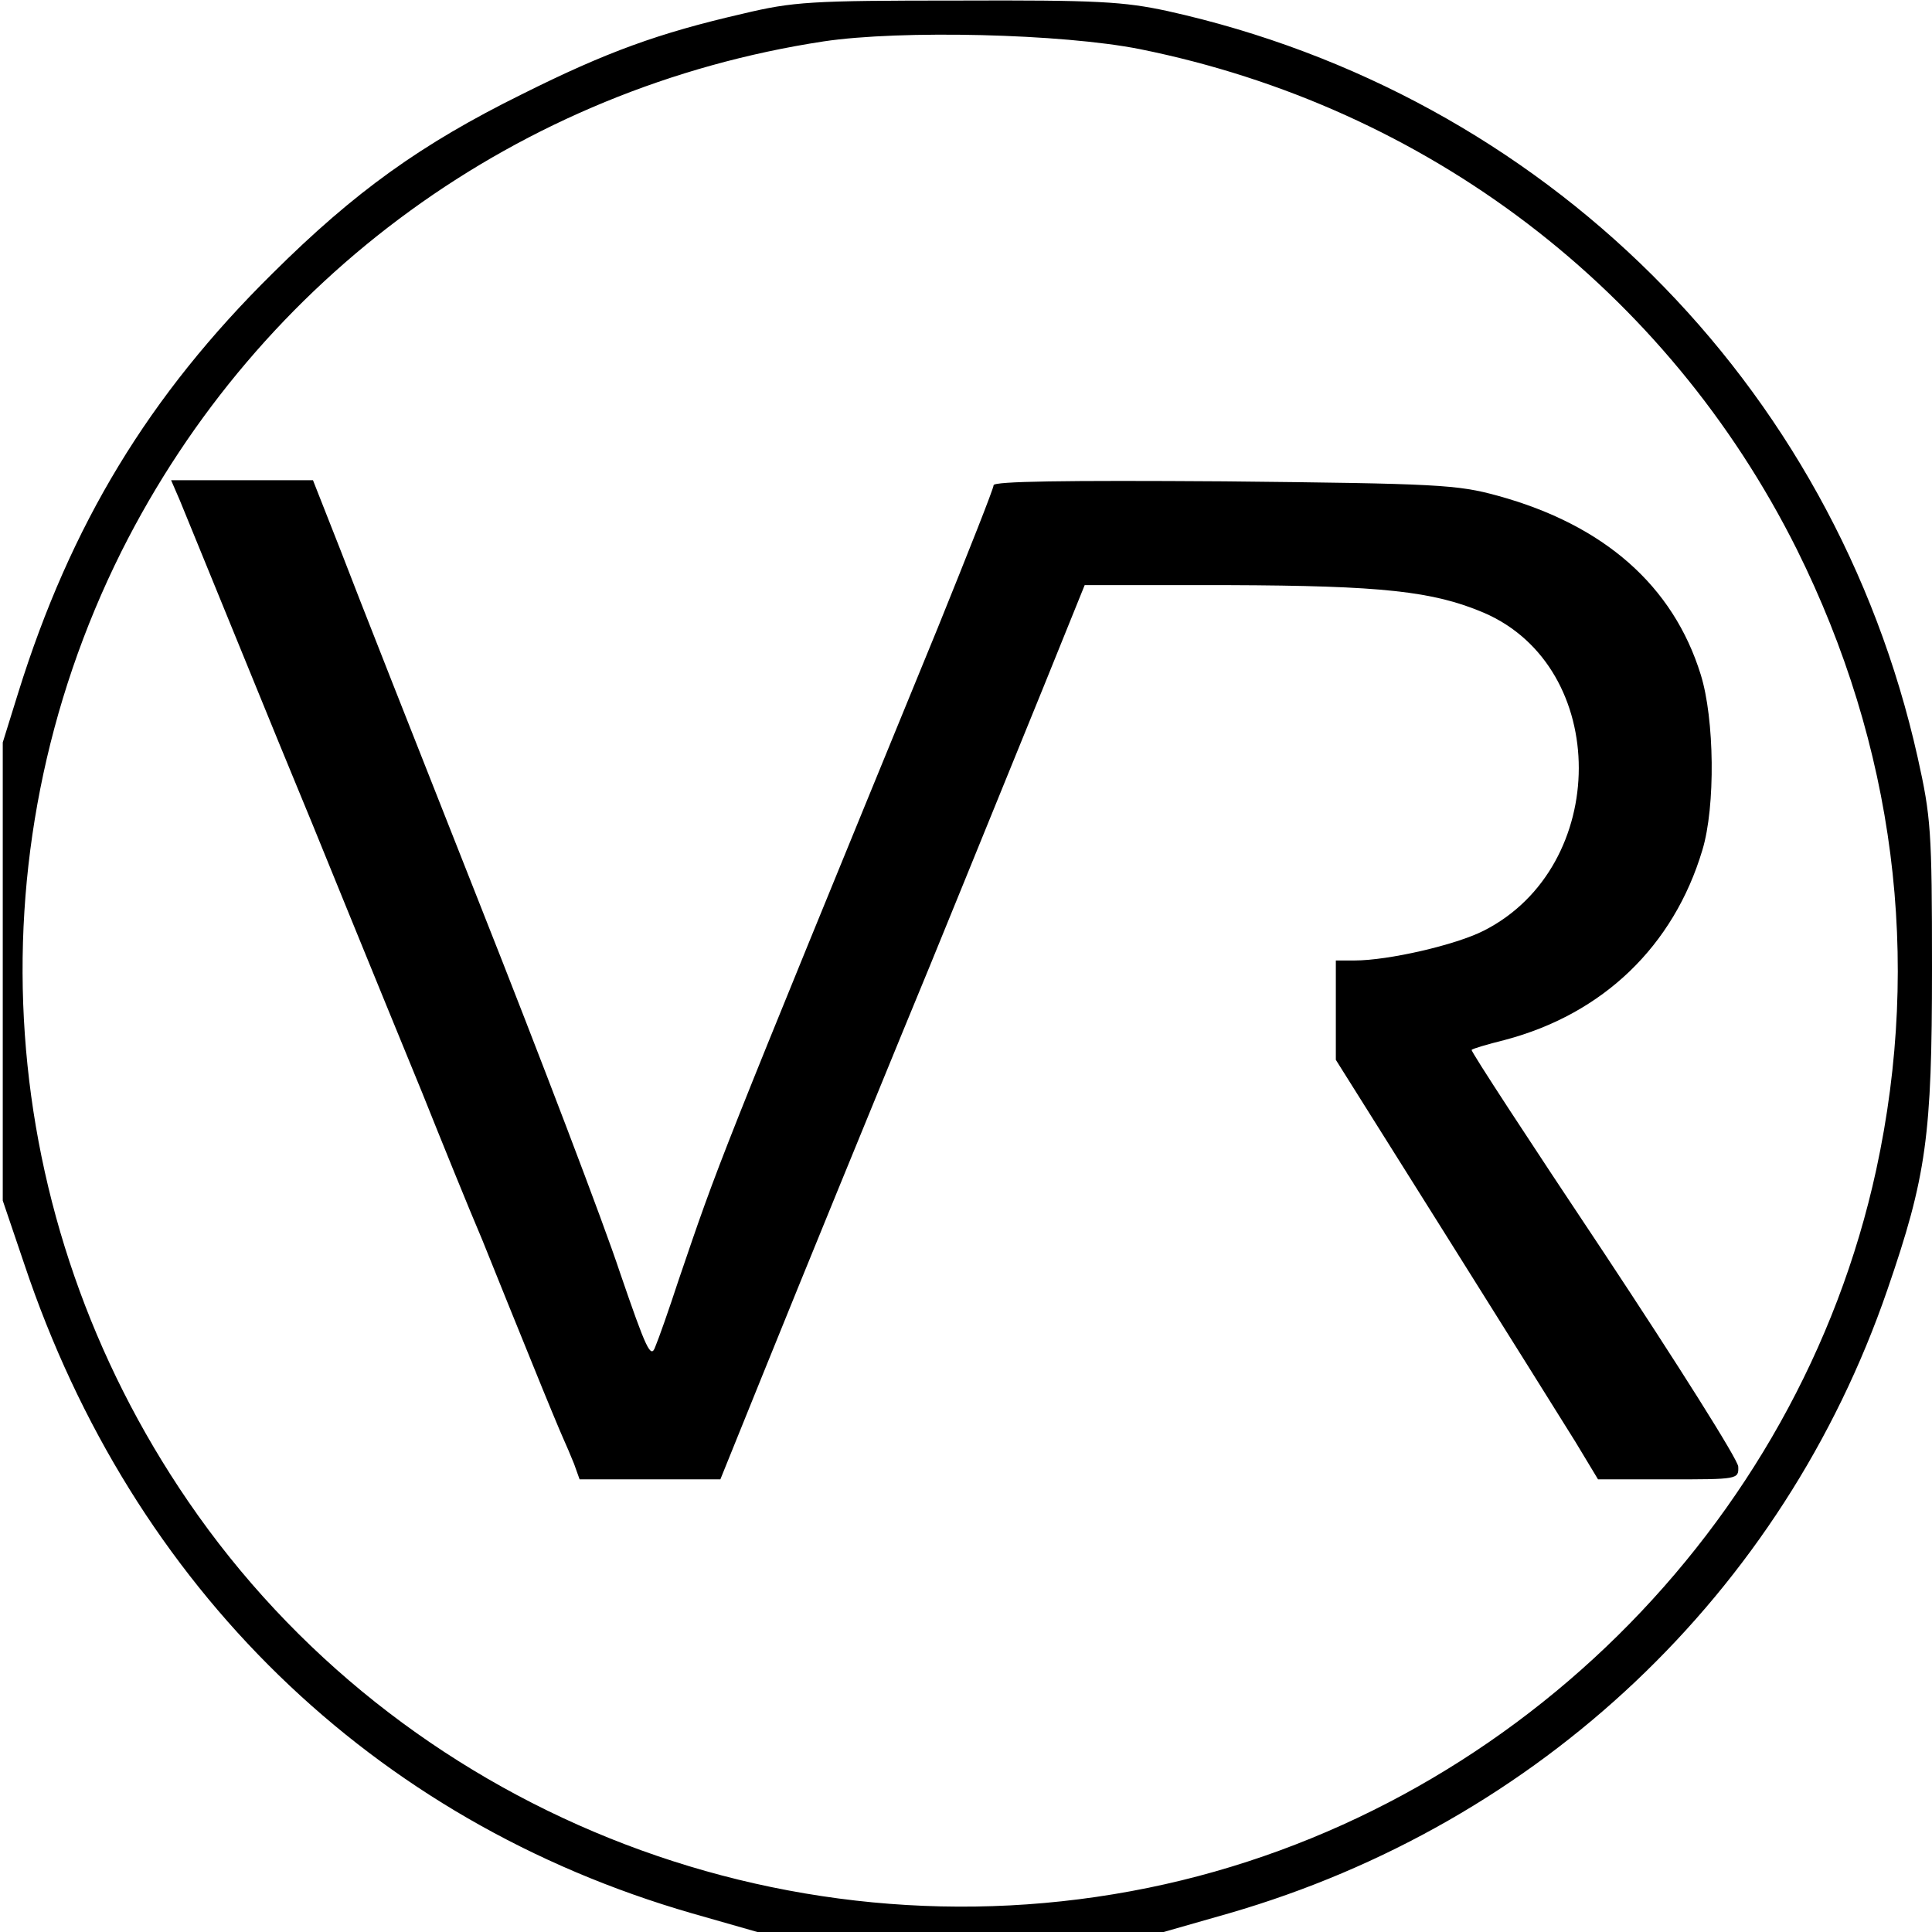
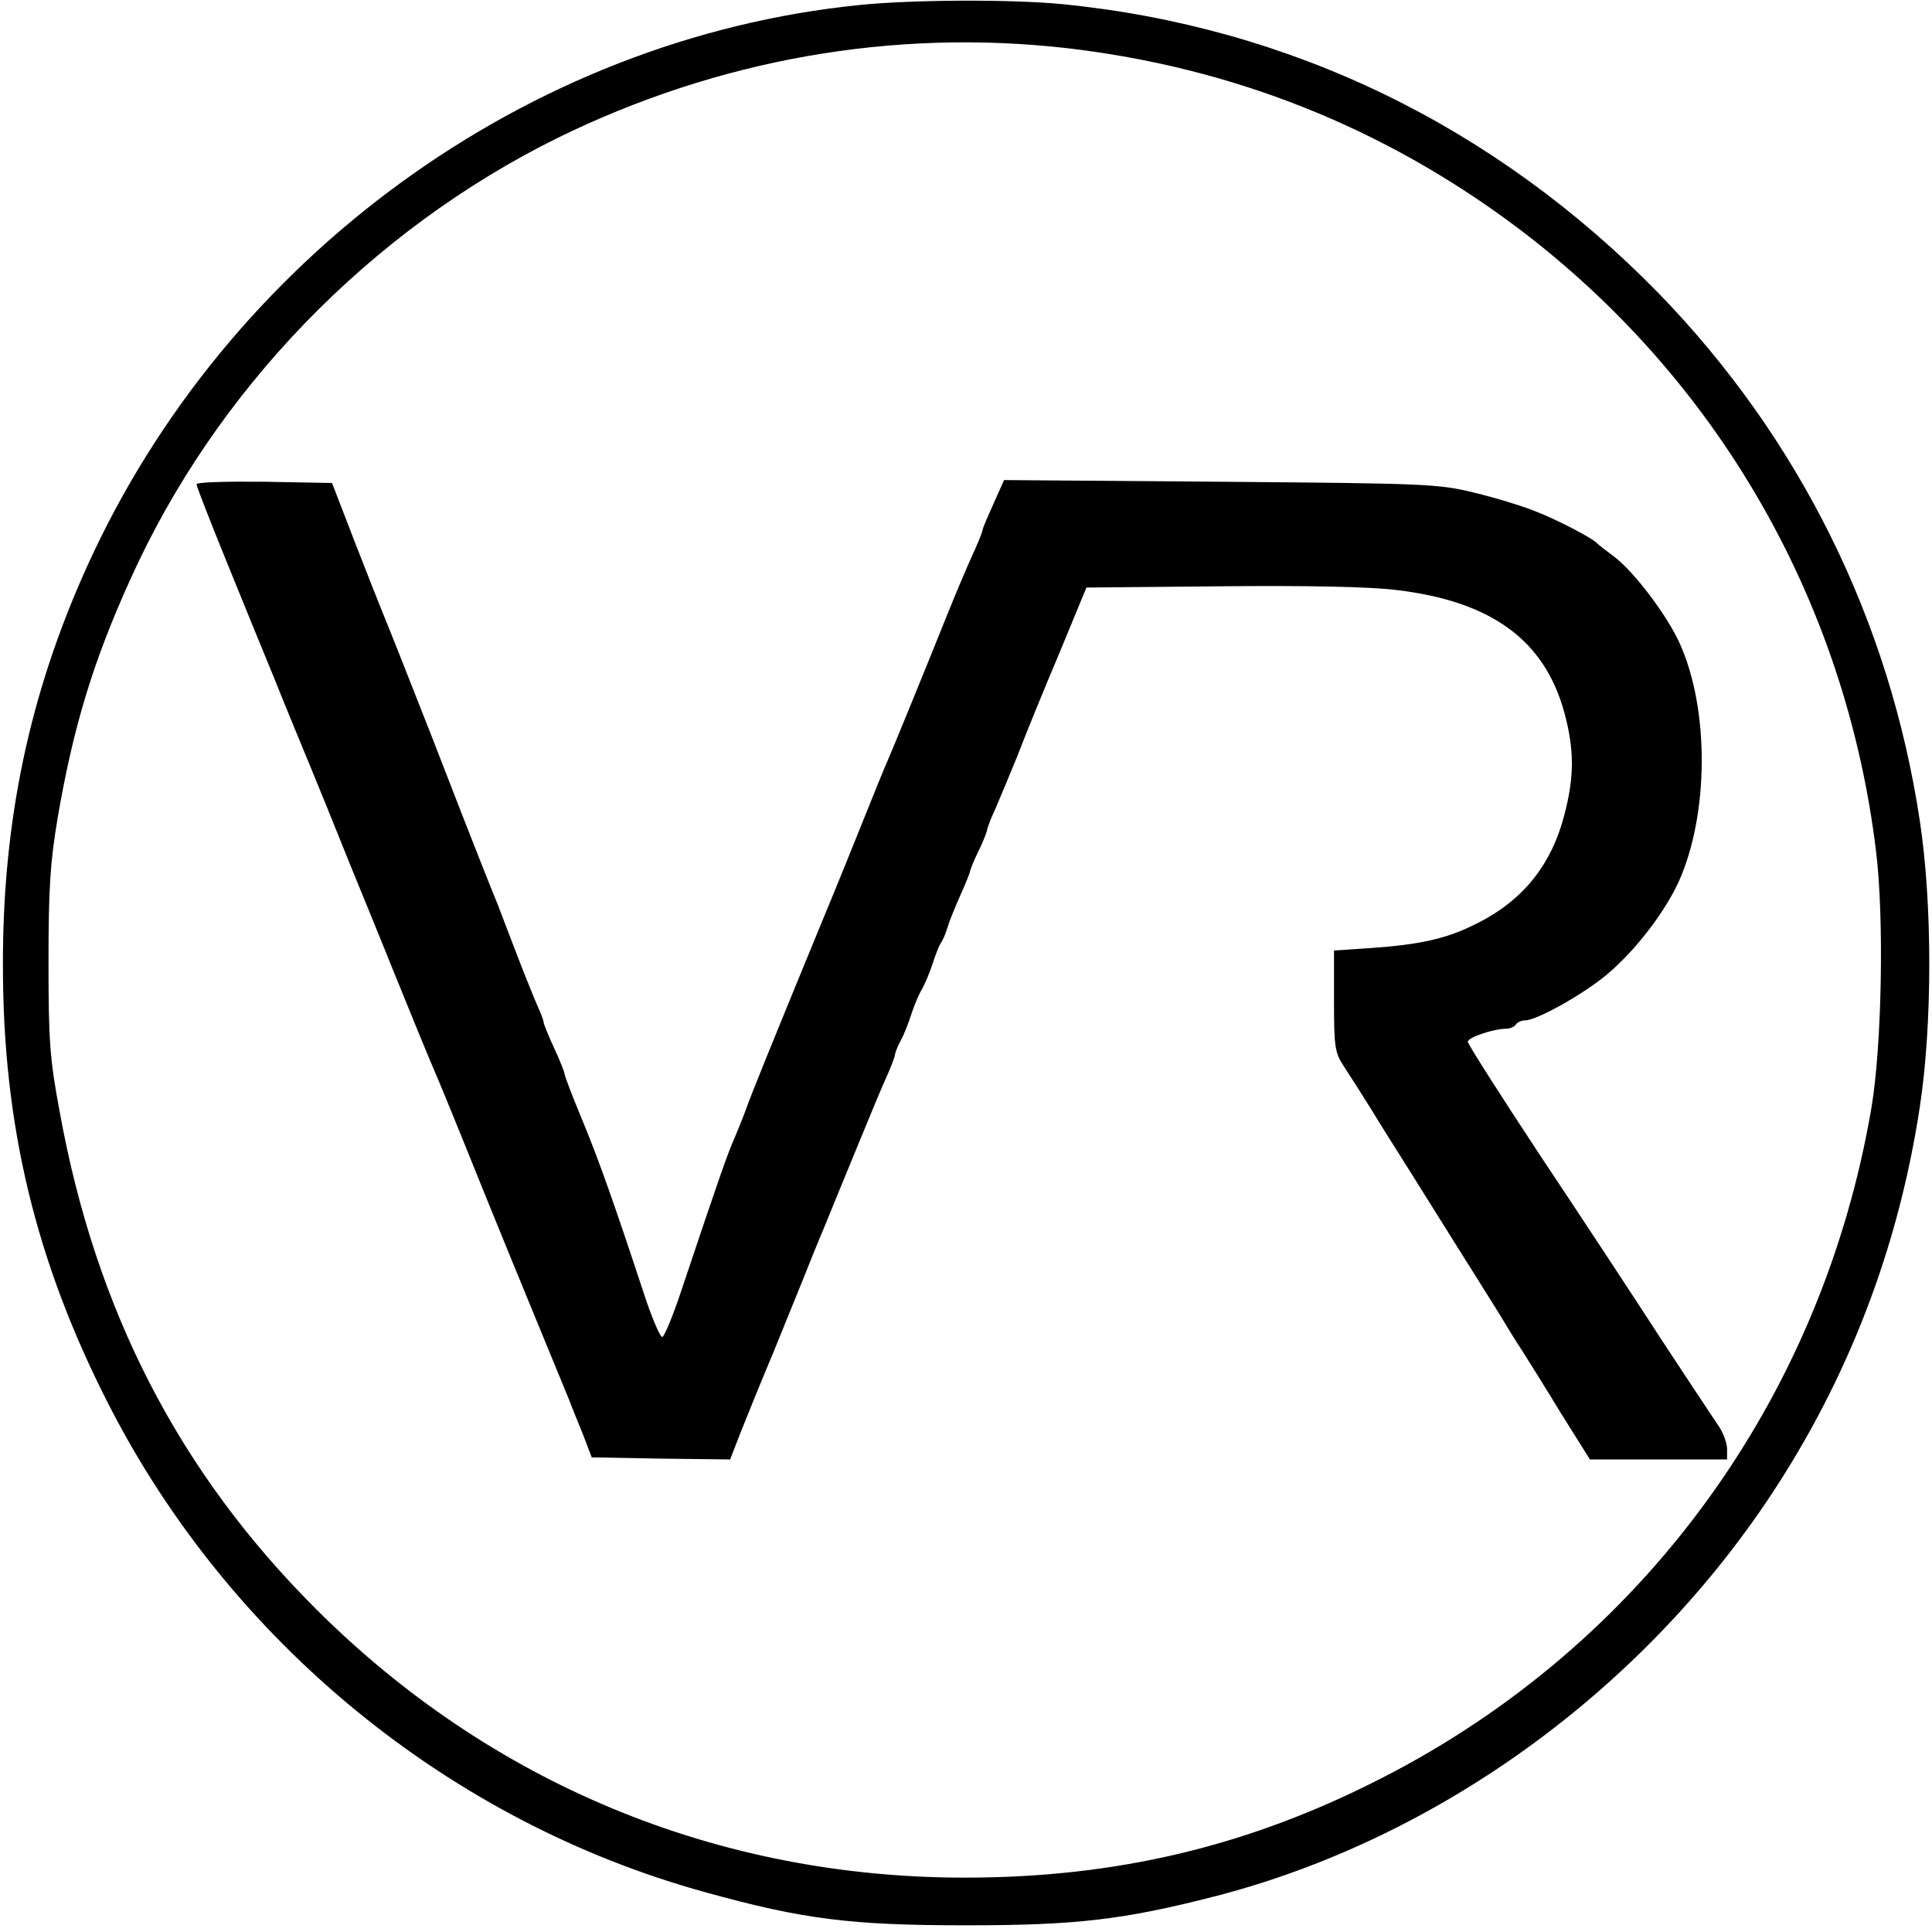
- <svg xmlns="http://www.w3.org/2000/svg" version="1.0" width="350pt" height="350pt" viewBox="0 0 350 350" preserveAspectRatio="xMidYMid meet">
-   <g transform="translate(0,350) scale(0.1,-0.1)" fill="#000000" stroke="none">
-     <path d="M1345 3475 c-152 -35 -246 -69 -400 -146 -182 -90 -302 -176 -451 -324 -224 -221 -366 -455 -461 -760 l-28 -90 0 -415 0 -415 39 -115 c196 -586 631 -1009 1209 -1176 l119 -34 368 0 368 0 119 34 c562 163 1003 580 1192 1129 71 206 81 279 81 583 0 250 -2 274 -26 382 -152 679 -678 1201 -1359 1352 -79 17 -126 20 -380 19 -267 0 -298 -2 -390 -24z m720 -64 c521 -105 955 -436 1190 -906 177 -356 227 -741 144 -1124 -141 -649 -668 -1168 -1319 -1301 -666 -136 -1358 143 -1739 700 -352 514 -397 1168 -121 1721 250 498 721 840 1272 924 140 21 432 14 573 -14z" />
-     <path d="M326 2593 c15 -36 37 -91 179 -438 32 -77 89 -216 127 -310 38 -93 98 -240 133 -325 34 -85 83 -206 109 -267 25 -62 66 -164 91 -225 25 -62 50 -122 55 -133 5 -11 14 -32 20 -47 l10 -28 127 0 128 0 74 183 c89 220 192 471 256 627 57 137 154 377 256 627 l74 183 260 0 c279 -1 371 -11 463 -50 230 -99 229 -460 0 -576 -51 -26 -173 -54 -234 -54 l-34 0 0 -90 0 -90 196 -312 c108 -172 215 -343 238 -380 l41 -68 127 0 c126 0 128 0 127 23 0 12 -110 186 -243 387 -134 201 -242 366 -240 368 1 2 28 10 60 18 178 47 306 170 358 344 24 79 22 238 -3 318 -50 161 -175 271 -368 324 -73 20 -107 22 -495 26 -291 2 -418 0 -418 -7 0 -6 -46 -122 -101 -258 -407 -993 -395 -963 -470 -1183 -17 -52 -36 -106 -42 -120 -8 -22 -16 -5 -64 135 -29 88 -144 390 -255 670 -111 281 -224 567 -251 638 l-50 127 -129 0 -128 0 16 -37z" />
+ <svg xmlns="http://www.w3.org/2000/svg" version="1.0" width="462pt" height="462pt" viewBox="0 0 462 462" preserveAspectRatio="xMidYMid meet">
+   <g transform="translate(0,462) scale(0.1,-0.1)" fill="#000000" stroke="none">
+     <path d="M2055 4608 c-793 -80 -1512 -603 -1847 -1343 -138 -305 -202 -610 -201 -955 0 -383 79 -708 252 -1047 291 -570 817 -1000 1428 -1168 234 -65 349 -79 623 -79 264 0 376 13 598 70 528 137 1014 488 1325 956 186 280 307 594 358 932 30 197 30 485 0 682 -72 481 -289 917 -625 1263 -390 399 -880 637 -1425 691 -122 12 -359 11 -486 -2z m495 -103 c397 -46 758 -189 1078 -429 478 -360 785 -892 858 -1490 20 -159 14 -470 -11 -616 -119 -697 -548 -1284 -1171 -1602 -318 -163 -634 -238 -997 -238 -592 0 -1134 225 -1553 644 -326 326 -525 712 -611 1186 -24 128 -27 170 -27 360 0 176 4 238 22 345 37 216 85 374 173 568 204 454 575 836 1022 1057 383 188 802 262 1217 215z" />
+     <path d="M470 3462 c0 -5 32 -87 71 -183 39 -96 90 -221 114 -279 23 -58 64 -157 90 -220 26 -63 55 -135 65 -160 10 -25 39 -97 65 -160 26 -63 55 -135 65 -160 38 -94 92 -226 105 -255 7 -16 57 -138 110 -270 82 -202 129 -315 207 -505 5 -14 20 -50 32 -80 l21 -55 165 -3 166 -2 26 67 c15 38 50 124 79 193 28 69 59 145 69 170 10 25 33 83 53 130 19 47 56 137 82 200 26 63 55 134 66 157 10 23 19 46 19 50 0 4 6 20 14 35 8 14 19 43 26 65 7 21 18 47 25 58 6 11 18 38 25 60 7 22 16 45 20 50 4 6 11 21 15 35 4 14 18 49 31 78 13 29 24 56 24 60 1 4 9 25 20 47 11 22 19 44 20 48 0 4 8 27 19 50 10 23 35 83 55 132 19 50 64 160 100 245 l64 155 323 3 c203 2 359 -1 419 -9 226 -27 352 -119 400 -290 25 -91 25 -155 1 -247 -32 -124 -103 -210 -219 -265 -65 -32 -129 -46 -243 -54 l-89 -6 0 -120 c0 -110 2 -124 23 -156 13 -20 55 -85 92 -146 38 -60 110 -175 160 -255 50 -80 105 -167 121 -193 16 -27 40 -66 54 -87 14 -22 56 -89 93 -150 l69 -110 164 0 164 0 0 25 c0 14 -9 38 -19 53 -10 15 -72 108 -137 207 -64 99 -195 298 -291 442 -95 144 -173 266 -173 272 0 10 61 31 92 31 9 0 20 5 23 10 3 6 14 10 23 10 28 1 138 62 195 110 66 55 137 147 171 221 73 161 74 415 2 572 -31 68 -109 170 -155 205 -20 15 -38 29 -41 32 -11 13 -98 58 -150 78 -30 12 -95 32 -145 44 -86 21 -115 22 -607 26 l-517 4 -25 -56 c-14 -31 -26 -59 -26 -62 0 -3 -7 -22 -16 -42 -29 -64 -50 -115 -77 -182 -40 -100 -127 -313 -137 -335 -5 -11 -27 -65 -49 -120 -22 -55 -72 -179 -112 -275 -122 -297 -161 -393 -176 -435 -8 -22 -21 -53 -28 -70 -13 -28 -36 -93 -125 -359 -20 -61 -41 -111 -46 -113 -5 -2 -26 47 -46 109 -68 206 -105 312 -147 413 -23 55 -41 103 -41 107 0 4 -11 32 -25 62 -14 30 -25 58 -25 61 0 4 -6 21 -14 38 -8 18 -31 75 -51 127 -20 52 -40 104 -44 115 -11 27 -41 100 -161 410 -56 143 -108 274 -115 290 -7 17 -37 93 -67 170 l-54 140 -162 3 c-89 1 -162 -1 -162 -6z" />
  </g>
</svg>
